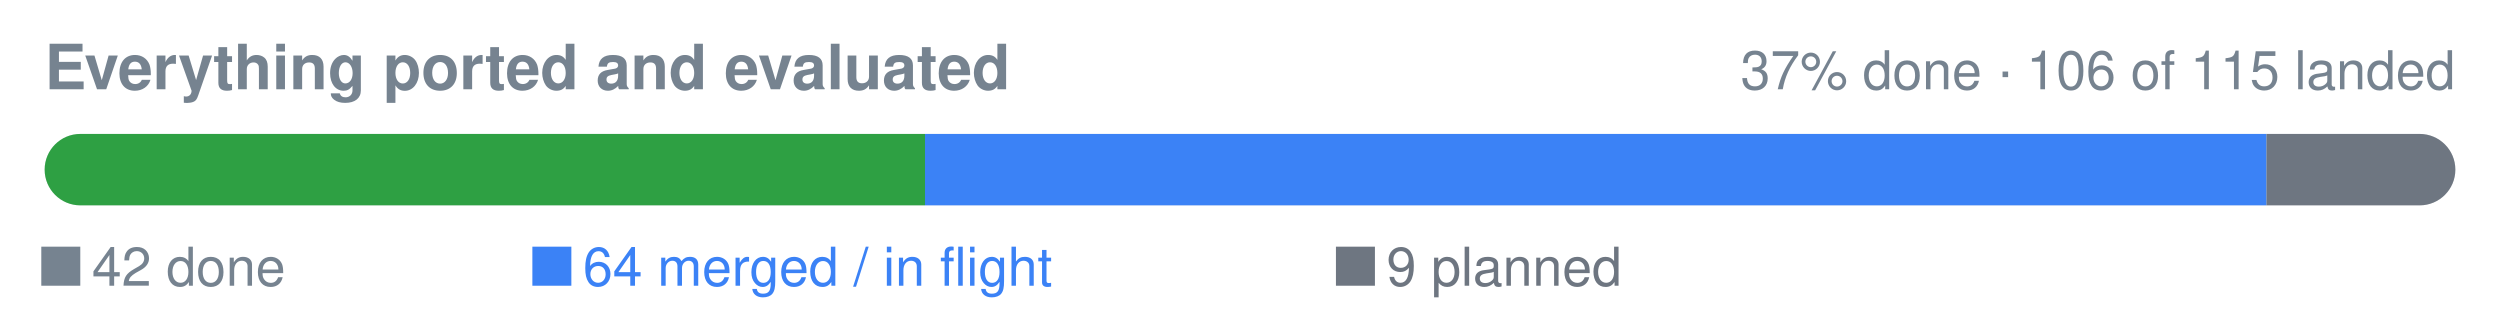
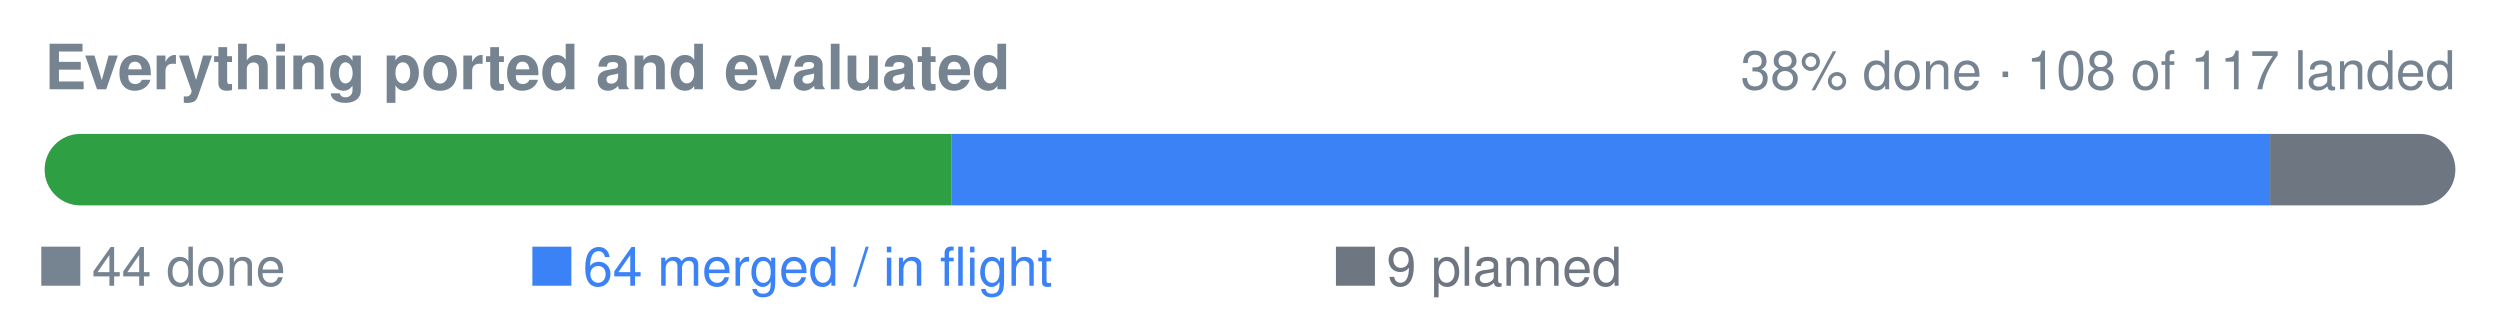
- <svg xmlns="http://www.w3.org/2000/svg" width="560" height="70" role="img" aria-label="Everything ported and evaluated: 37% done">
+ <svg xmlns="http://www.w3.org/2000/svg" width="560" height="70" role="img" aria-label="Everything ported and evaluated: 38% done">
  <style>text{font-family:-apple-system,Segoe UI,Helvetica,Arial,sans-serif;fill:#768390;font-size:12px} .t{fill:#768390;font-size:14px;font-weight:600}</style>
  <text class="t" x="10" y="20">Everything ported and evaluated</text>
-   <text x="550" y="20" text-anchor="end">37% done · 106 of 115 landed</text>
+   <text x="550" y="20" text-anchor="end">38% done · 108 of 117 landed</text>
  <rect x="10" y="30" width="540" height="16" rx="8" fill="#8c959f" fill-opacity="0.25" />
  <clipPath id="c">
    <rect x="10" y="30" width="540" height="16" rx="8" />
  </clipPath>
  <g clip-path="url(#c)">
-     <rect x="10.0" y="30" width="197.2" height="16" fill="#2ea043" />
-     <rect x="207.2" y="30" width="300.5" height="16" fill="#3b82f6" />
-     <rect x="507.7" y="30" width="42.3" height="16" fill="#6e7681" />
+     <rect x="10.0" y="30" width="203.1" height="16" fill="#2ea043" />
+     <rect x="213.1" y="30" width="295.4" height="16" fill="#3b82f6" />
+     <rect x="508.5" y="30" width="41.5" height="16" fill="#6e7681" />
  </g>
-   <text x="10" y="64">■ 42 done</text>
+   <text x="10" y="64">■ 44 done</text>
  <text x="120" y="64" style="fill:#3b82f6">■ 64 merged / in flight</text>
  <text x="300" y="64" style="fill:#6e7681">■ 9 planned</text>
</svg>
